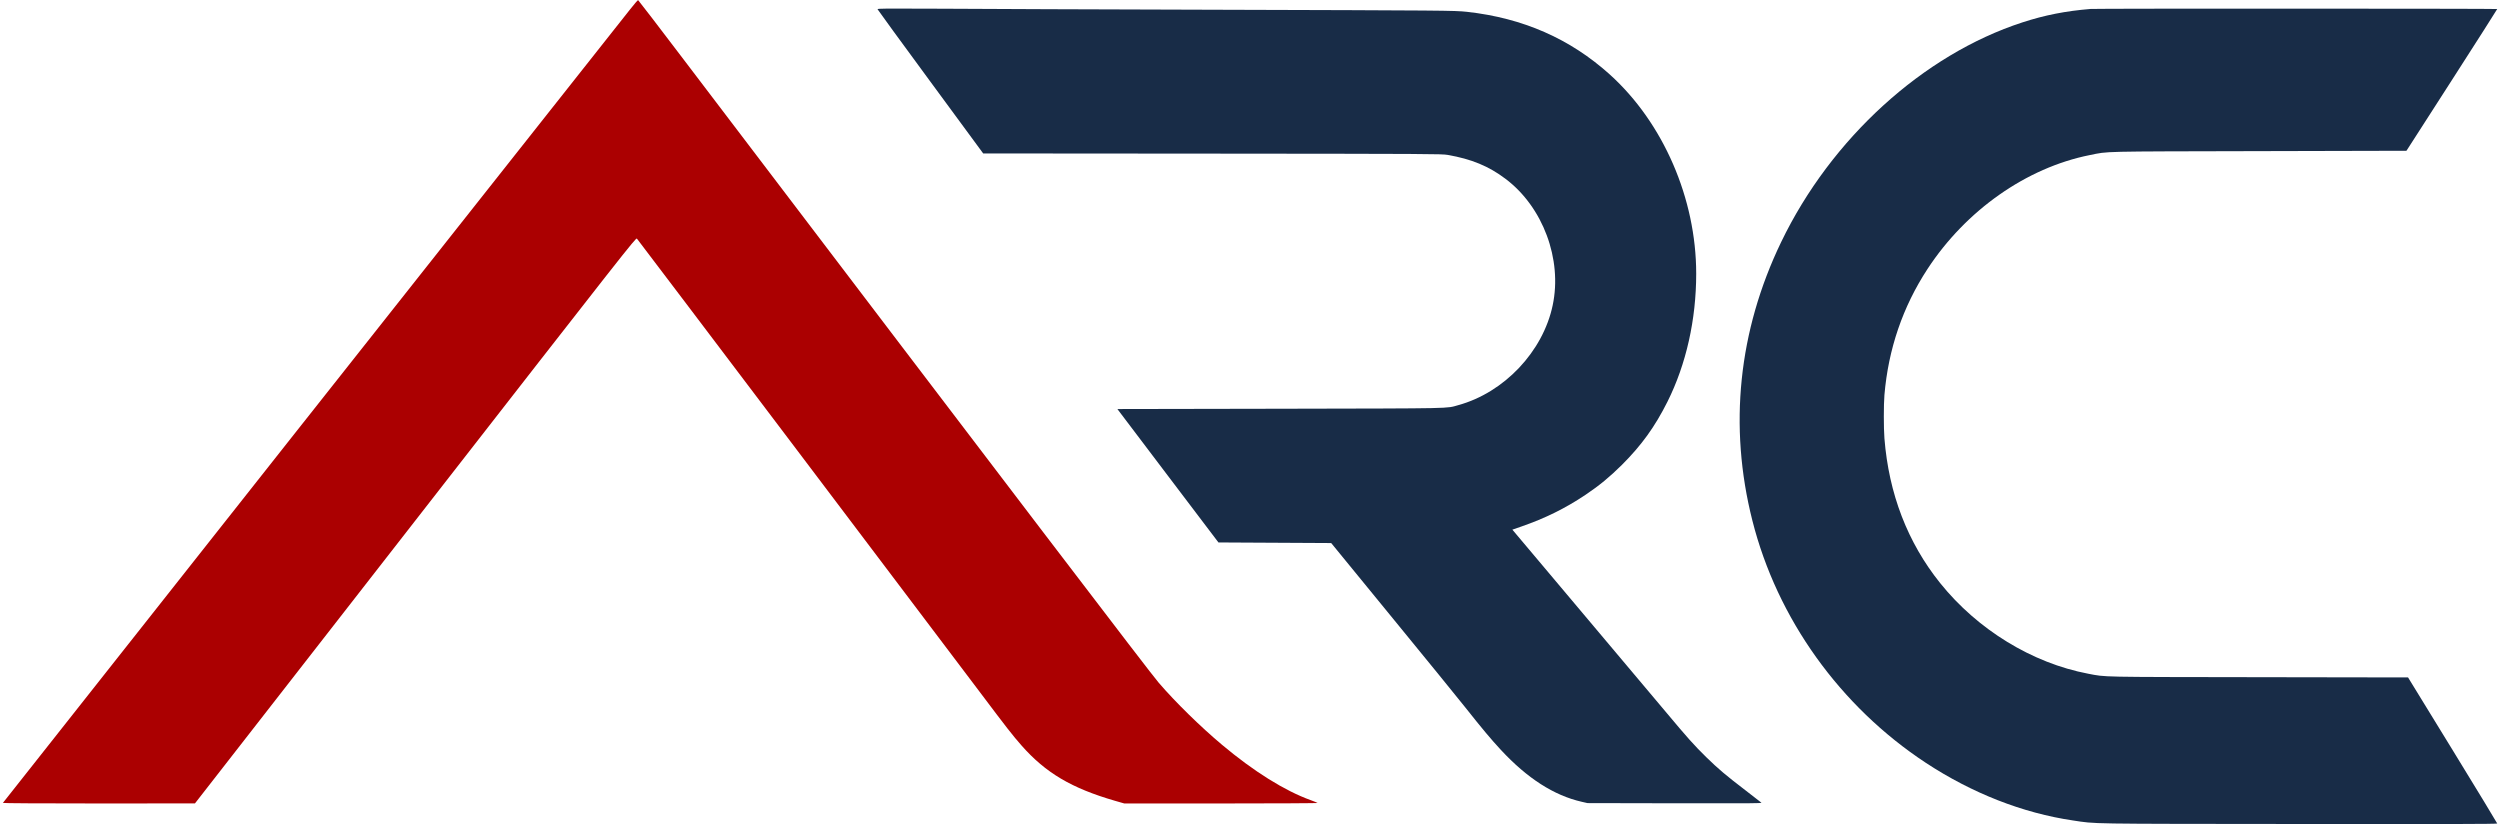
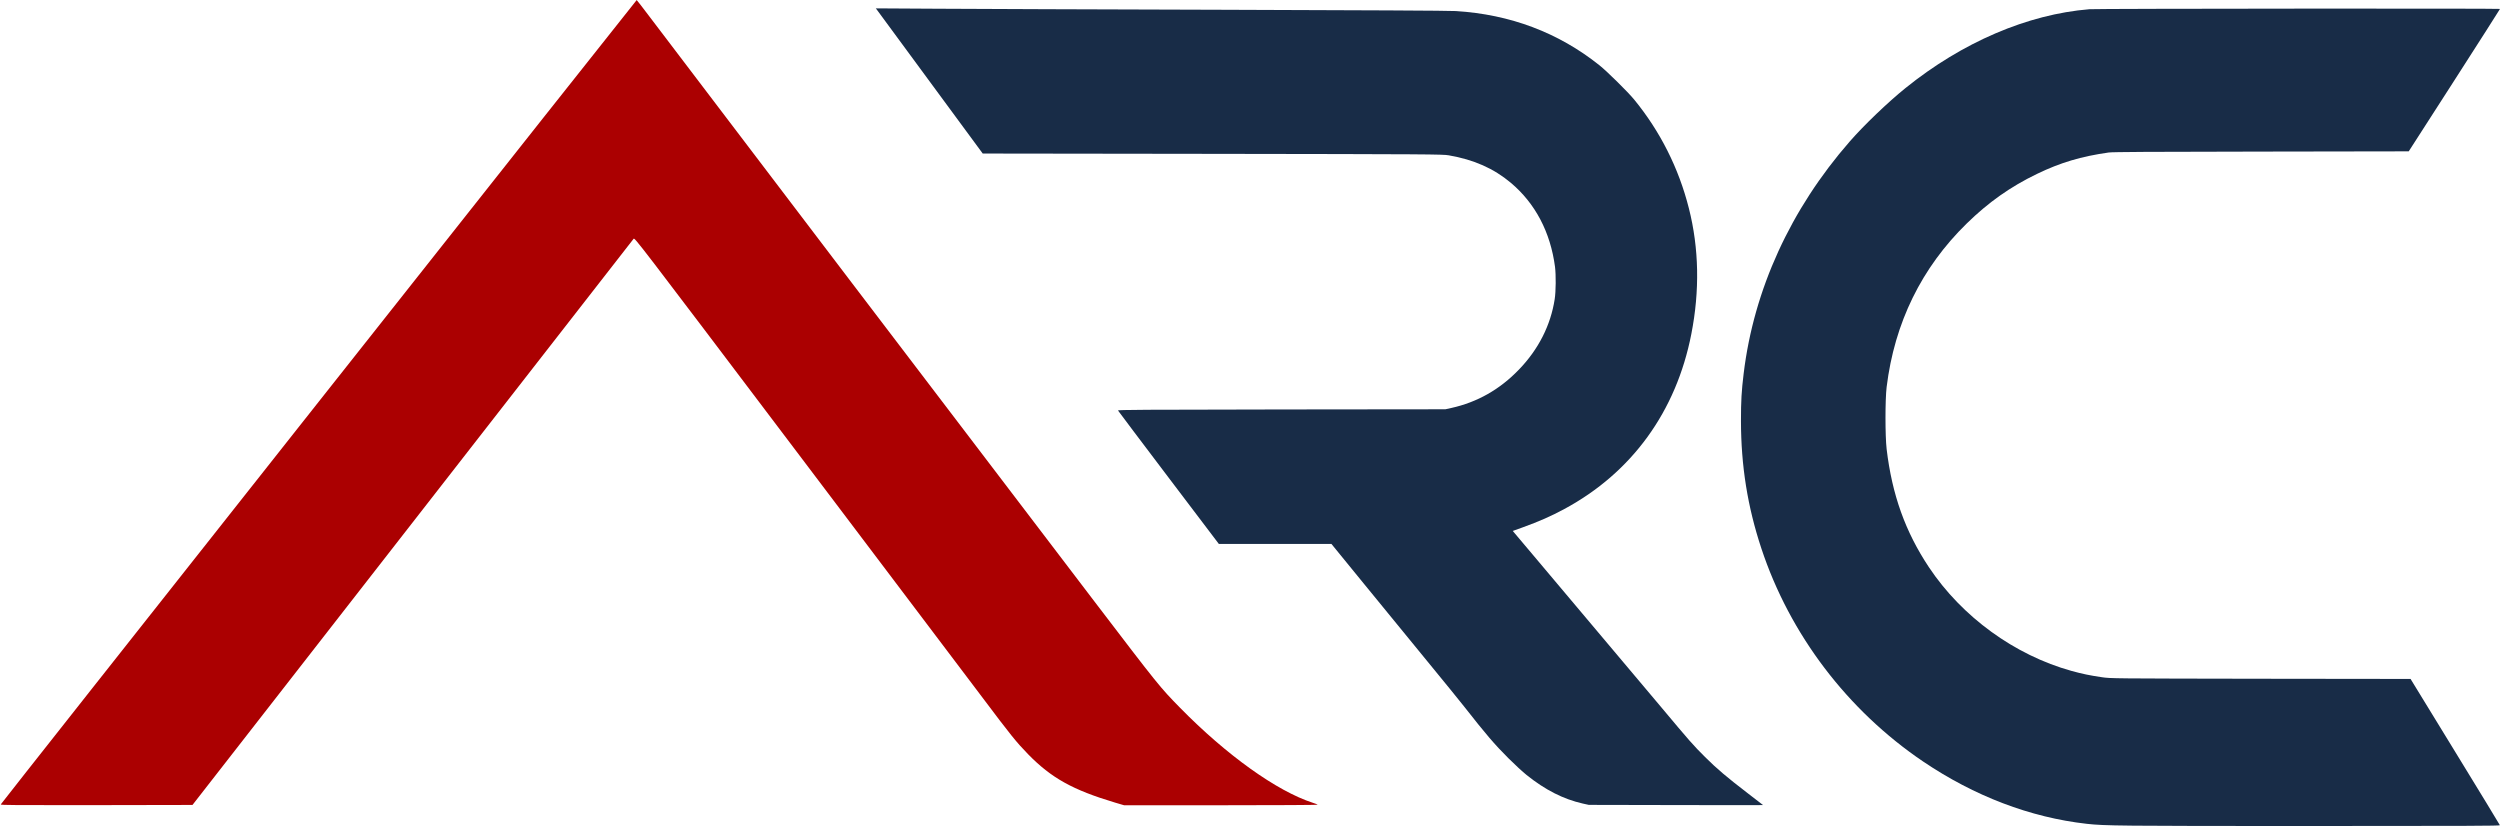
- <svg xmlns="http://www.w3.org/2000/svg" viewBox="0 0 4095 1353" width="455" height="150" role="img" aria-label="ARC">
+ <svg xmlns="http://www.w3.org/2000/svg" viewBox="0 0 4095 1353" width="4095" height="1353" role="img" aria-label="ARC">
  <g transform="translate(0,1353) scale(0.1,-0.1)">
-     <path fill="#ab0001" d="M10300 13378 c-1045 -1317 -10296 -13022 -10298 -13029 -2 -5 590 -9 1575 -9 l1578 1 3619 4645 c3482 4471 3619 4645 3636 4627 18 -18 4911 -6489 5629 -7443 445 -592 539 -712 686 -879 396 -449 820 -700 1533 -907 l153 -44 1591 0 c876 0 1588 4 1582 8 -5 5 -56 26 -114 47 -428 155 -934 472 -1454 908 -354 297 -766 701 -1038 1017 -151 176 -2288 2979 -7802 10235 -405 534 -741 971 -746 973 -5 2 -64 -66 -130 -150z" />
-     <path fill="#182c47" d="M14361 13378 c2 -8 393 -544 869 -1191 l865 -1176 3760 -3 c3570 -3 3765 -4 3865 -21 391 -68 673 -184 950 -393 614 -462 934 -1321 774 -2076 -160 -760 -796 -1432 -1550 -1639 -207 -57 3 -53 -2913 -59 l-2683 -5 829 -1095 830 -1095 926 -5 925 -5 993 -1214 c547 -667 1092 -1338 1213 -1490 272 -343 418 -518 579 -691 432 -466 871 -748 1326 -852 l96 -22 1435 -3 c1226 -3 1433 -1 1420 10 -8 8 -123 97 -255 198 -331 253 -453 357 -649 548 -206 203 -301 309 -671 751 -287 343 -1419 1687 -2138 2540 l-375 445 147 51 c394 137 720 298 1051 519 224 150 401 295 601 494 323 323 541 625 747 1036 308 616 472 1348 472 2103 0 1230 -540 2475 -1416 3267 -653 589 -1427 929 -2349 1031 -206 22 -338 23 -4115 34 -1906 5 -3937 13 -4514 17 -934 5 -1048 4 -1045 -9z" />
-     <path fill="#182c47" d="M34275 13383 c-406 -33 -753 -101 -1118 -220 -1631 -530 -3143 -1906 -3962 -3606 -703 -1459 -865 -3023 -473 -4572 406 -1609 1439 -3051 2848 -3978 758 -498 1588 -824 2415 -946 390 -58 159 -55 3708 -58 2429 -3 3257 -1 3257 8 0 6 -329 548 -732 1205 l-732 1193 -2450 4 c-2662 4 -2502 0 -2801 57 -921 175 -1817 724 -2431 1489 -534 666 -842 1466 -914 2375 -13 165 -13 556 0 711 64 755 301 1448 707 2069 631 964 1624 1662 2663 1870 316 64 130 59 2782 65 l2418 6 745 1159 c410 638 745 1163 745 1168 0 7 -6582 9 -6675 1z" />
+     <path fill="#182C47" stroke="none" d="M14368 13364 c11 -16 405 -551 875 -1189 l854 -1160 3764 -5 c3569 -5 3769 -7 3869 -24 412 -71 737 -215 1017 -450 401 -337 649 -809 724 -1376 17 -134 15 -402 -5 -530 -66 -428 -266 -823 -586 -1154 -314 -326 -681 -534 -1109 -629 l-96 -21 -2684 -3 c-2261 -3 -2682 -5 -2678 -17 3 -7 376 -502 829 -1100 l823 -1086 922 0 922 0 532 -652 c293 -359 756 -925 1029 -1258 273 -333 548 -670 610 -750 362 -461 496 -618 729 -851 102 -102 236 -225 296 -273 307 -246 601 -395 920 -468 l100 -22 1429 -3 c787 -2 1428 -2 1425 0 -2 3 -114 89 -249 192 -344 264 -510 404 -701 595 -194 193 -252 259 -709 805 -366 436 -1566 1861 -2113 2509 l-328 389 158 57 c276 100 468 184 688 303 1104 595 1831 1596 2079 2866 139 709 126 1404 -40 2058 -166 659 -471 1263 -897 1783 -103 125 -445 463 -571 563 -671 534 -1459 831 -2351 886 -107 7 -1517 14 -3825 21 -2010 6 -4109 13 -4664 17 l-1010 6 22 -29z" />
+     <path fill="#182C47" stroke="none" d="M34225 13379 c-1014 -83 -2082 -540 -3015 -1293 -284 -229 -679 -607 -909 -871 -972 -1112 -1574 -2430 -1740 -3805 -35 -287 -44 -446 -44 -775 1 -737 108 -1405 334 -2088 466 -1408 1409 -2651 2649 -3490 839 -567 1756 -917 2680 -1021 291 -33 539 -36 3653 -36 2560 0 3118 2 3115 13 -2 7 -331 549 -733 1204 l-730 1192 -2455 3 c-2437 4 -2456 4 -2600 25 -194 28 -326 56 -497 103 -933 259 -1796 886 -2338 1700 -386 580 -603 1186 -692 1935 -25 215 -25 808 0 1015 129 1052 571 1955 1313 2680 356 348 715 601 1149 811 385 186 724 287 1175 351 63 9 697 13 2500 15 l2415 4 748 1163 c411 640 747 1166 747 1170 0 9 -6609 5 -6725 -5z" />
+     <path fill="#AB0001" stroke="none" d="M5219 6948 c-2862 -3619 -5205 -6587 -5207 -6595 -3 -11 255 -13 1569 -11 l1572 3 3604 4625 c1982 2544 3612 4635 3621 4648 18 23 26 13 2677 -3494 1463 -1935 2832 -3747 3043 -4027 454 -604 550 -724 742 -921 380 -389 731 -585 1423 -792 l149 -44 1591 0 c911 0 1587 4 1581 9 -5 5 -40 19 -79 31 -590 191 -1415 781 -2175 1556 -330 337 -351 362 -1401 1739 -1395 1827 -6753 8871 -7278 9567 -119 158 -219 287 -222 287 -3 1 -2348 -2961 -5210 -6581z" />
  </g>
</svg>
